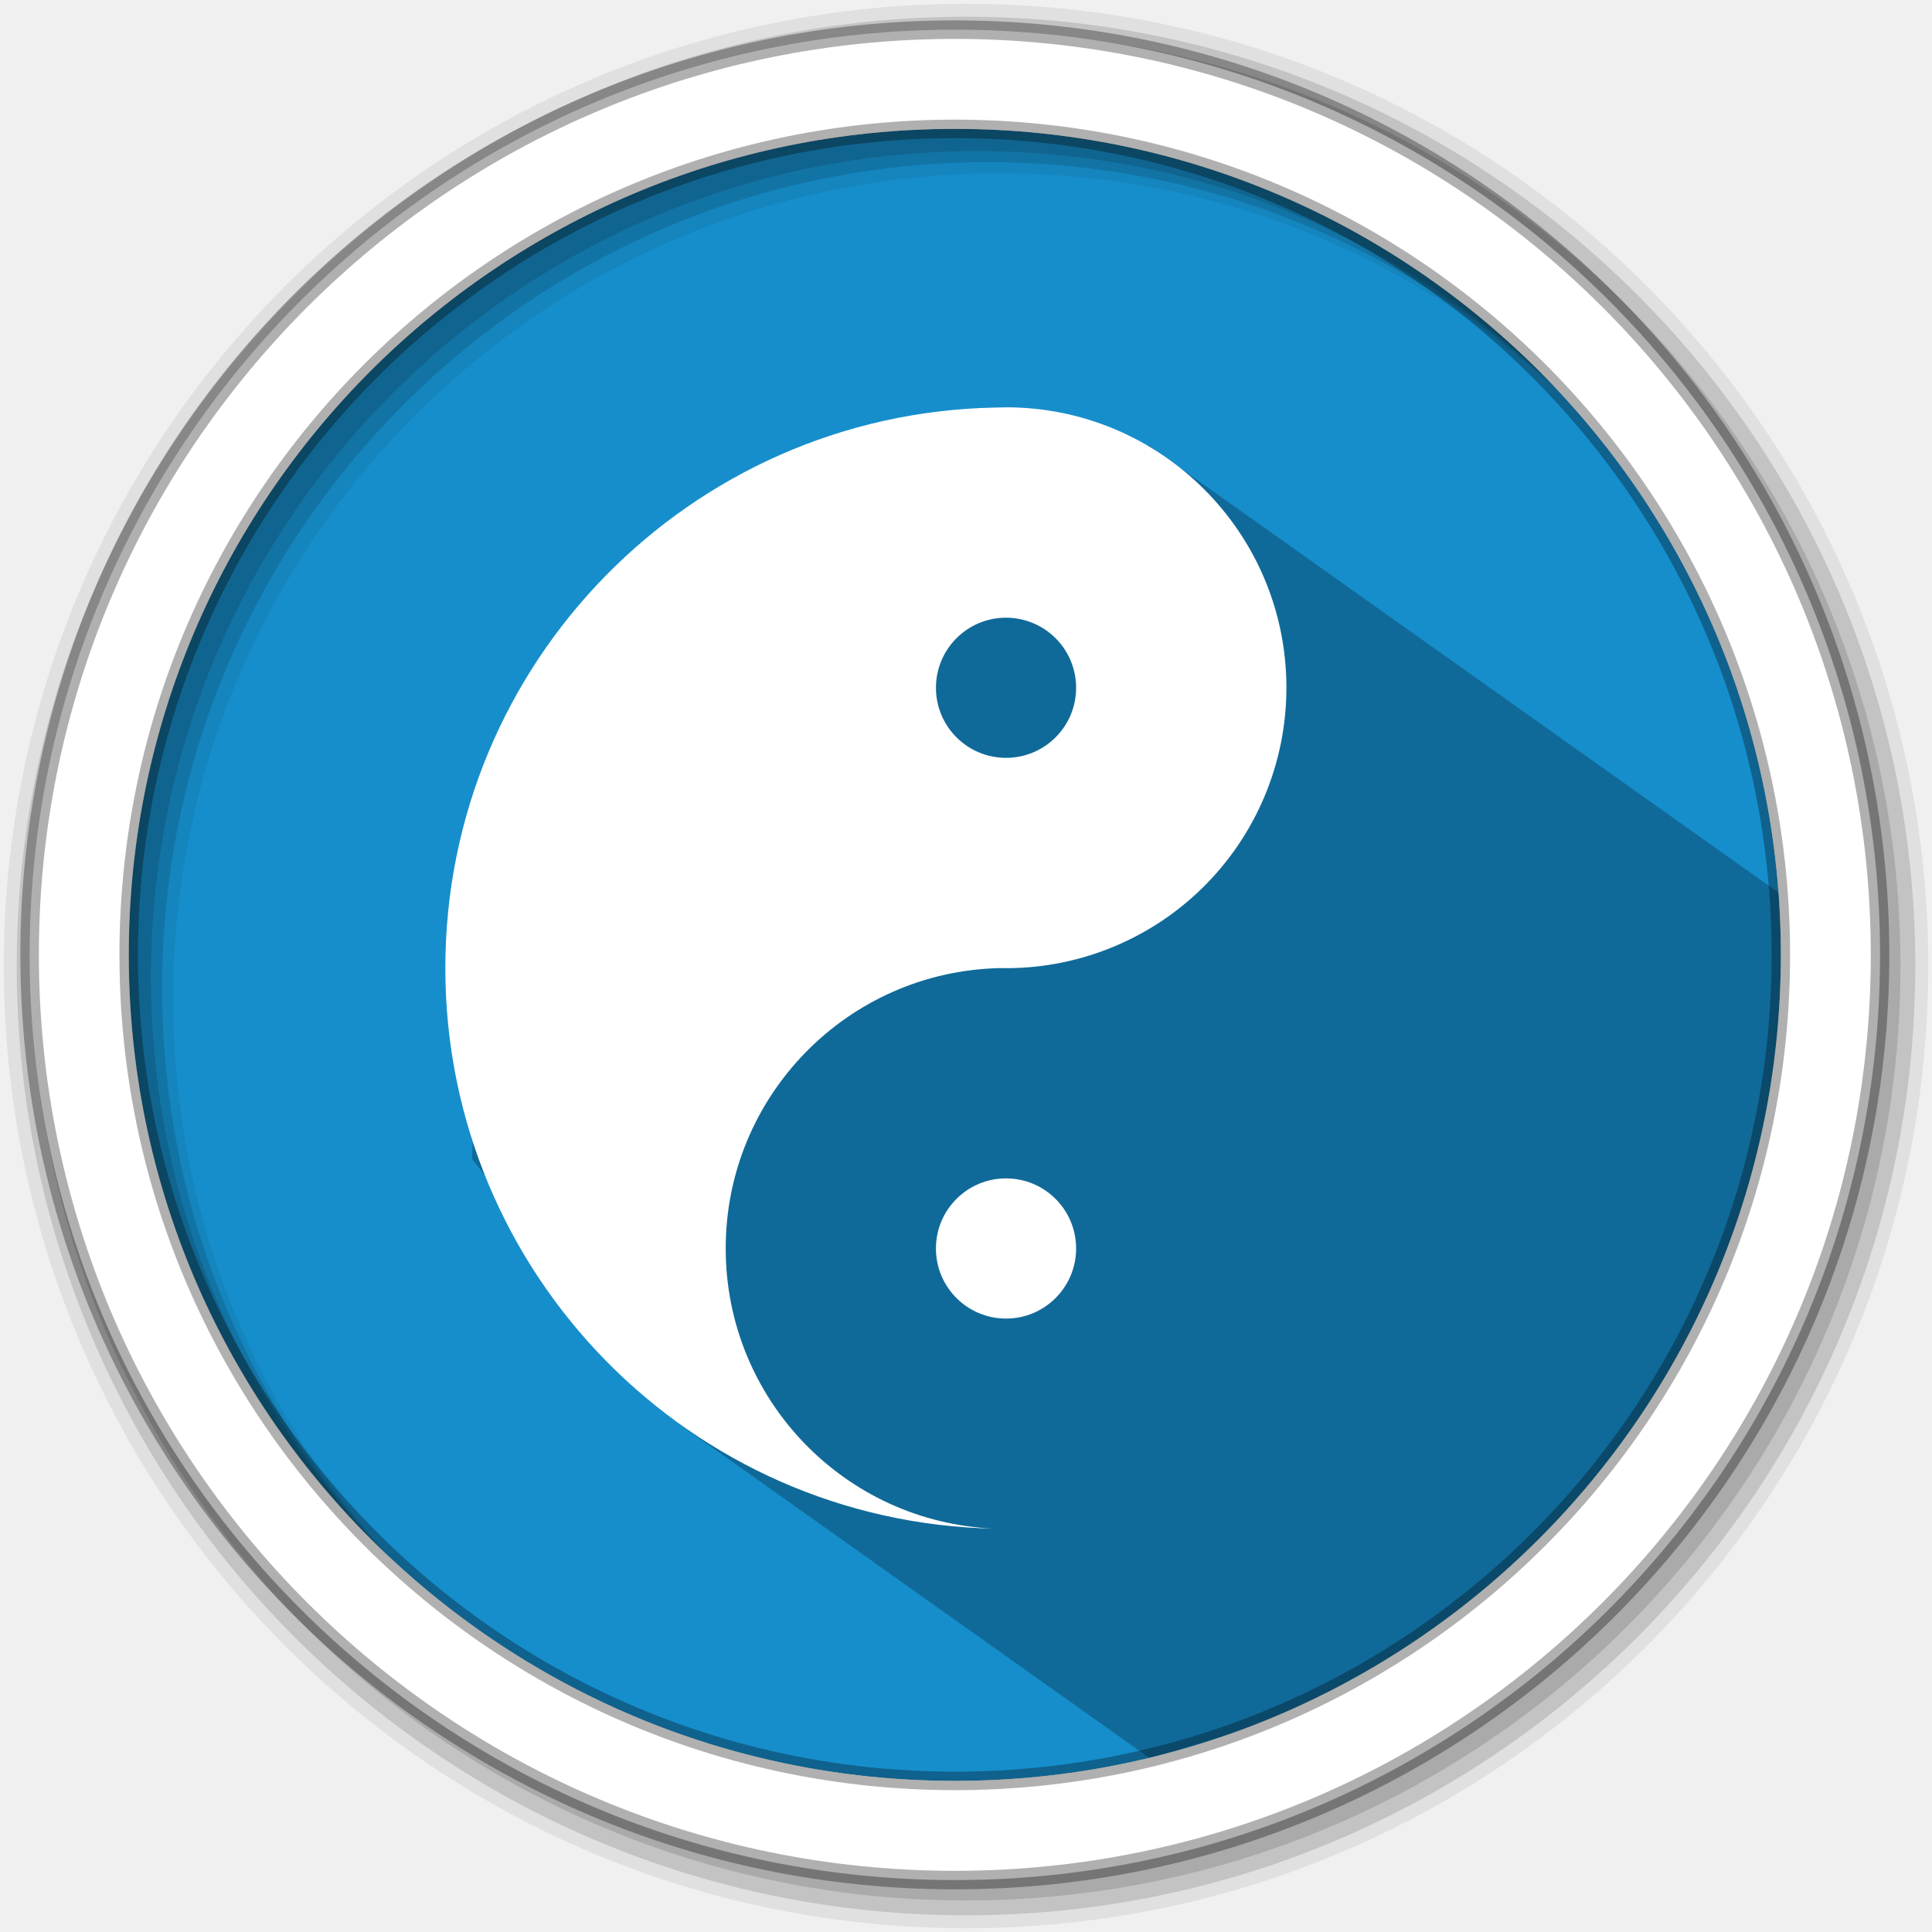
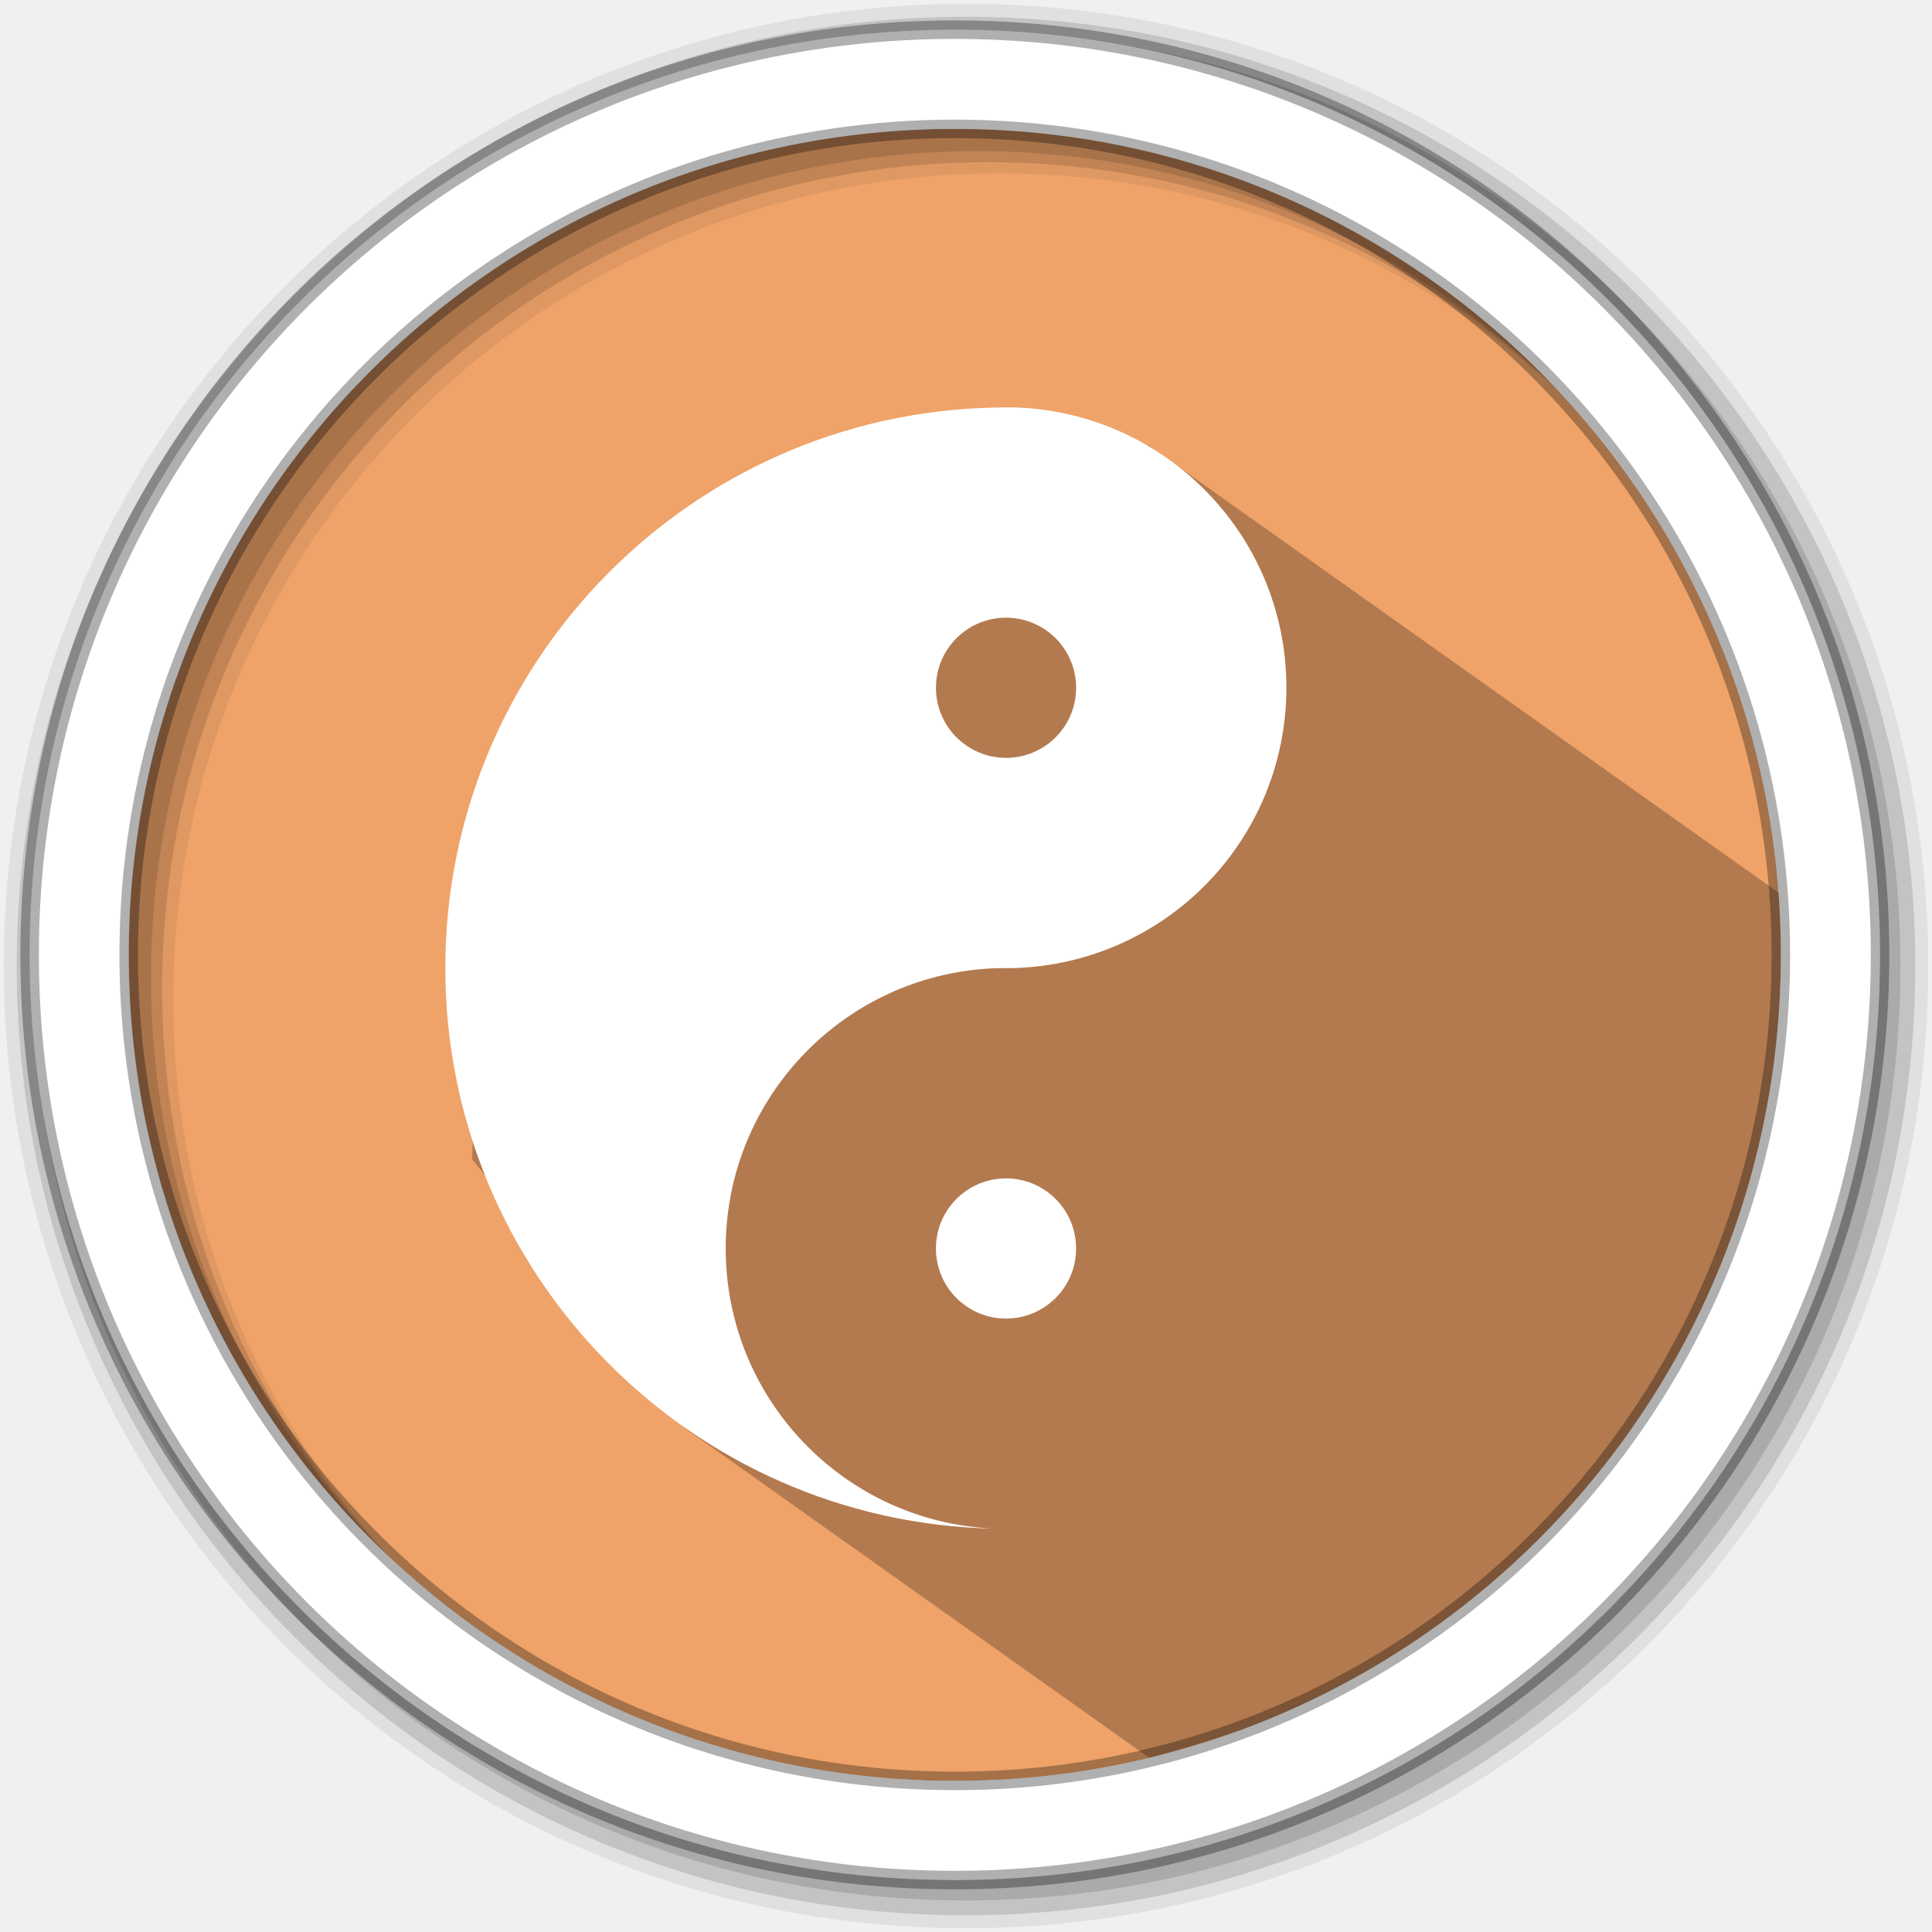
<svg xmlns="http://www.w3.org/2000/svg" width="512" height="512" version="1.1" viewBox="0 0 512 512">
  <g fill-rule="evenodd">
-     <path d="m471.95 253.05c0 120.9-98.01 218.9-218.9 218.9-120.9 0-218.9-98.01-218.9-218.9 0-120.9 98.01-218.9 218.9-218.9 120.9 0 218.9 98.01 218.9 218.9" fill="#168ecc" />
+     <path d="m471.95 253.05c0 120.9-98.01 218.9-218.9 218.9-120.9 0-218.9-98.01-218.9-218.9 0-120.9 98.01-218.9 218.9-218.9 120.9 0 218.9 98.01 218.9 218.9" fill="#168ecc" style="fill:#efa369" />
    <path d="m256 1c-140.83 0-255 114.17-255 255s114.17 255 255 255 255-114.17 255-255-114.17-255-255-255m8.827 44.931c120.9 0 218.9 98 218.9 218.9s-98 218.9-218.9 218.9-218.93-98-218.93-218.9 98.03-218.9 218.93-218.9" fill-opacity=".067" />
    <g fill-opacity=".129">
      <path d="m256 4.433c-138.94 0-251.57 112.63-251.57 251.57s112.63 251.57 251.57 251.57 251.57-112.63 251.57-251.57-112.63-251.57-251.57-251.57m5.885 38.556c120.9 0 218.9 98 218.9 218.9s-98 218.9-218.9 218.9-218.93-98-218.93-218.9 98.03-218.9 218.93-218.9" />
      <path d="m256 8.356c-136.77 0-247.64 110.87-247.64 247.64s110.87 247.64 247.64 247.64 247.64-110.87 247.64-247.64-110.87-247.64-247.64-247.64m2.942 31.691c120.9 0 218.9 98 218.9 218.9s-98 218.9-218.9 218.9-218.93-98-218.93-218.9 98.03-218.9 218.93-218.9" />
    </g>
  </g>
  <path d="m304.39 118.06-24.573-0.916 32.369 10.223c-78.94-27.464-142.63 27.311-176.29 71.964l-8.075 38.977-2.728 68.854 56.133 71.108 123.4 87.62c55.436-15.603 108-36.38 136.46-100.5 28.408-38.334 31.063-75.821 33.83-126.29" opacity=".25" />
  <g fill="#ffffff">
    <path d="m253.04 7.859c-135.42 0-245.19 109.78-245.19 245.19 0 135.42 109.78 245.19 245.19 245.19 135.42 0 245.19-109.78 245.19-245.19 0-135.42-109.78-245.19-245.19-245.19zm0 26.297c120.9 0 218.9 98 218.9 218.9s-98 218.9-218.9 218.9-218.93-98-218.93-218.9 98.03-218.9 218.93-218.9z" fill-rule="evenodd" stroke="#000000" stroke-opacity=".31" stroke-width="4.904" />
    <path d="m266.58 107.95a74.296 74.296 0 0 0-2.963 0.061c-80.643 1.596-145.6 67.53-145.6 148.55 0 81.028 64.966 146.97 145.62 148.55a74.296 74.296 0 0 1-71.318-74.258 74.296 74.296 0 0 1 72.564-74.297 74.296 74.296 0 0 0 76.027-74.297 74.296 74.296 0 0 0-74.326-74.316zm-0.154 55.744a18.574 18.574 0 0 1 18.758 18.572 18.574 18.574 0 0 1-37.148 0 18.574 18.574 0 0 1 18.391-18.572z" stroke-width=".413" />
    <path d="m285.18 330.86a18.574 18.574 0 1 1-37.148 0 18.574 18.574 0 1 1 37.148 0z" stroke-width=".413" />
  </g>
</svg>
